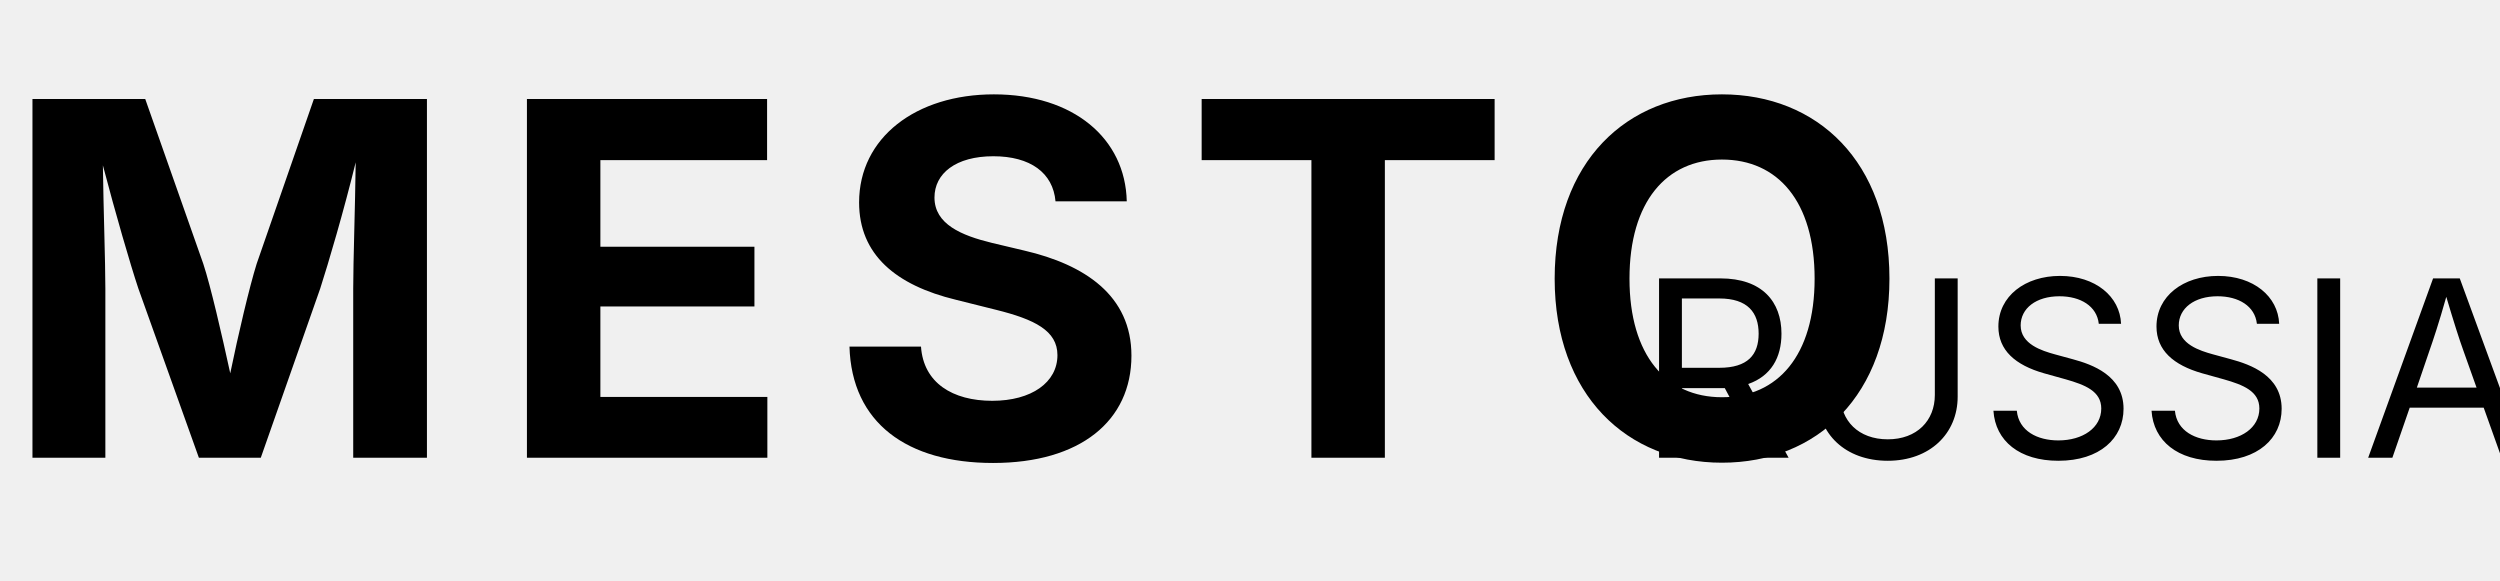
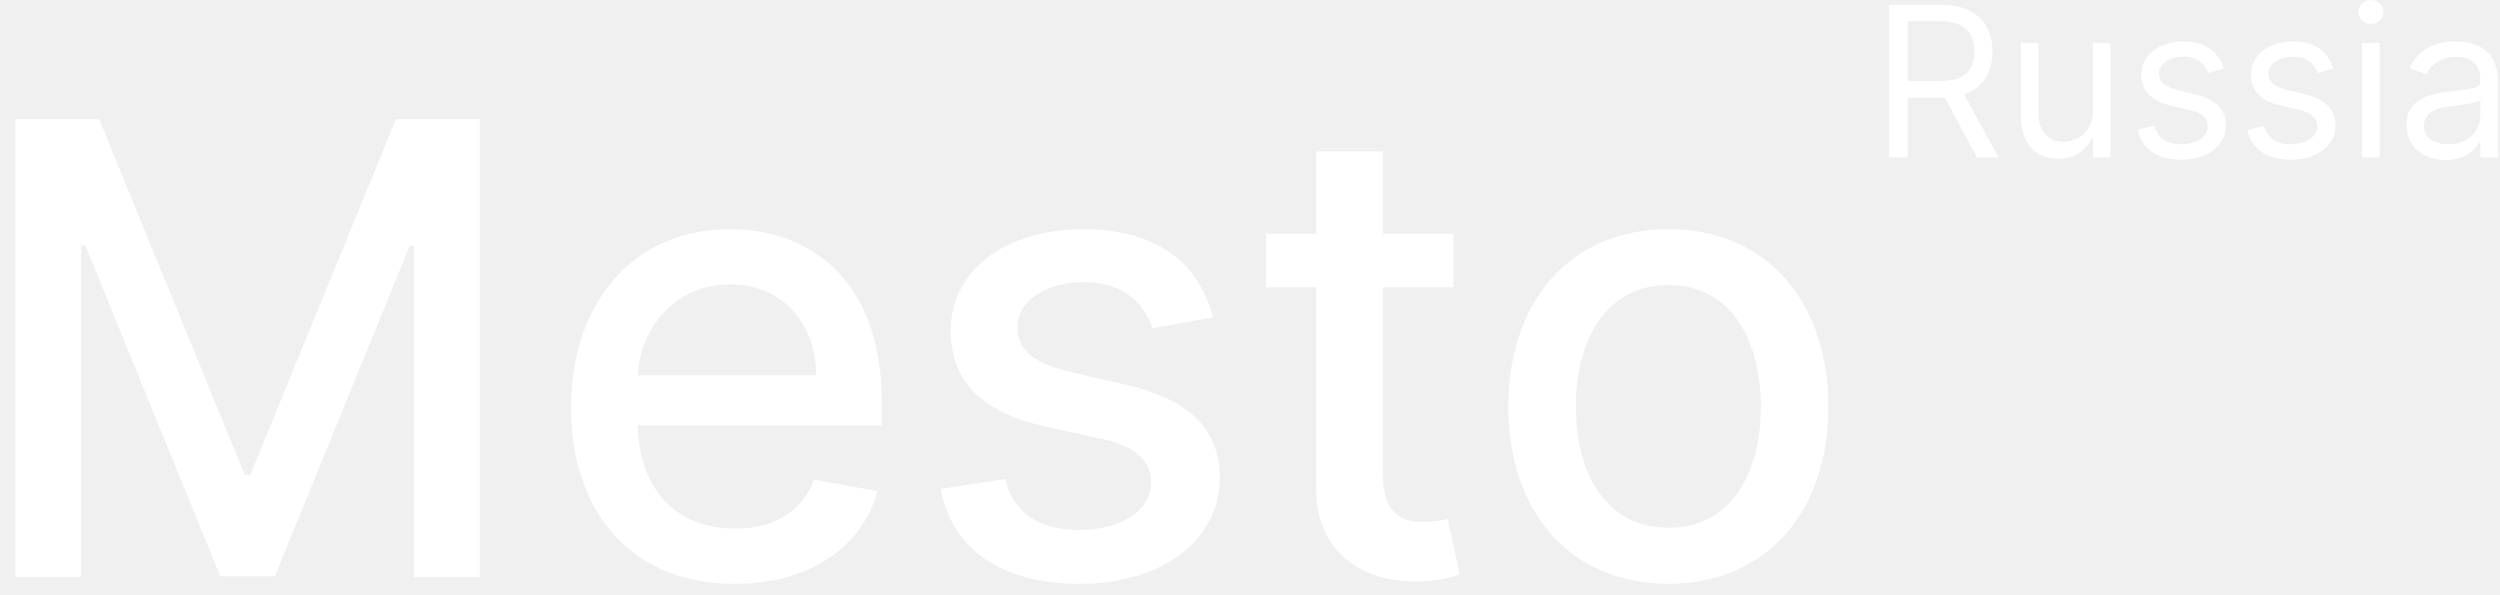
- <svg xmlns="http://www.w3.org/2000/svg" width="142" height="33" viewBox="0 0 142 33" fill="none">
-   <text x="0" y="26" font-family="Inter, sans-serif" font-size="28" font-weight="700" fill="#000" letter-spacing="2">MESTO</text>
-   <text x="93" y="26" font-family="Inter, sans-serif" font-size="14" font-weight="400" fill="#000">RUSSIA</text>
+ <svg xmlns="http://www.w3.org/2000/svg" viewBox="0 0 143 34" fill="none">
+   <path d="M0.876 6.818V33H4.635V14.041H4.878L12.599 32.962H15.719L23.44 14.054H23.683V33H27.442V6.818H22.648L14.312 27.171H14.006L5.67 6.818H0.876Z" fill="white" />
+   <path d="M42.009 33.396C46.292 33.396 49.322 31.287 50.191 28.091L46.573 27.439C45.883 29.293 44.221 30.239 42.048 30.239C38.775 30.239 36.576 28.116 36.474 24.332H50.434V22.977C50.434 15.882 46.19 13.108 41.741 13.108C36.269 13.108 32.664 17.276 32.664 23.31C32.664 29.408 36.218 33.396 42.009 33.396ZM36.486 21.469C36.64 18.682 38.66 16.266 41.766 16.266C44.732 16.266 46.675 18.465 46.688 21.469H36.486Z" fill="white" />
+   <path d="M69.389 18.158C68.597 15.102 66.206 13.108 61.962 13.108C57.526 13.108 54.381 15.447 54.381 18.925C54.381 21.712 56.069 23.565 59.75 24.384L63.074 25.112C64.966 25.534 65.848 26.378 65.848 27.605C65.848 29.126 64.225 30.315 61.719 30.315C59.431 30.315 57.961 29.331 57.5 27.401L53.806 27.963C54.445 31.44 57.334 33.396 61.745 33.396C66.488 33.396 69.773 30.878 69.773 27.324C69.773 24.55 68.009 22.837 64.404 22.006L61.284 21.29C59.124 20.778 58.191 20.05 58.203 18.72C58.191 17.212 59.827 16.138 62 16.138C64.378 16.138 65.478 17.454 65.925 18.771L69.389 18.158Z" fill="white" />
+   <path d="M83.142 13.364H79.115V8.659H75.293V13.364H72.416V16.432H75.293V28.027C75.28 31.594 78.003 33.32 81.02 33.256C82.234 33.243 83.052 33.013 83.5 32.847L82.81 29.689C82.554 29.74 82.081 29.855 81.467 29.855C80.227 29.855 79.115 29.446 79.115 27.234V16.432H83.142V13.364Z" fill="white" />
+   <path d="M95.431 33.396C100.966 33.396 104.584 29.344 104.584 23.271C104.584 17.16 100.966 13.108 95.431 13.108C89.895 13.108 86.277 17.16 86.277 23.271C86.277 29.344 89.895 33.396 95.431 33.396ZM95.444 30.188C91.826 30.188 90.138 27.03 90.138 23.259C90.138 19.5 91.826 16.304 95.444 16.304C99.036 16.304 100.723 19.5 100.723 23.259C100.723 27.03 99.036 30.188 95.444 30.188Z" fill="white" />
+   <path d="M108.057 9H109.114V5.591H111.023C111.099 5.591 111.172 5.591 111.244 5.587L113.085 9H114.312L112.339 5.395C113.452 5.016 113.972 4.108 113.972 2.949C113.972 1.406 113.051 0.273 111.006 0.273H108.057V9ZM109.114 4.636V1.21H110.972C112.386 1.21 112.932 1.901 112.932 2.949C112.932 3.997 112.386 4.636 110.989 4.636H109.114Z" fill="white" />
+   <path d="M119.721 6.324C119.721 7.551 118.784 8.114 118.034 8.114C117.198 8.114 116.602 7.5 116.602 6.545V2.455H115.596V6.614C115.596 8.284 116.483 9.085 117.71 9.085C118.698 9.085 119.346 8.557 119.653 7.892H119.721V9H120.727V2.455H119.721V6.324Z" fill="white" />
+   <path d="M127.205 3.92C126.89 2.991 126.183 2.369 124.887 2.369C123.506 2.369 122.484 3.153 122.484 4.261C122.484 5.165 123.021 5.77 124.222 6.051L125.313 6.307C125.974 6.46 126.285 6.776 126.285 7.227C126.285 7.79 125.688 8.25 124.751 8.25C123.928 8.25 123.413 7.896 123.234 7.193L122.279 7.432C122.513 8.544 123.43 9.136 124.768 9.136C126.289 9.136 127.325 8.305 127.325 7.176C127.325 6.264 126.754 5.689 125.586 5.403L124.614 5.165C123.839 4.973 123.489 4.713 123.489 4.21C123.489 3.648 124.086 3.239 124.887 3.239C125.765 3.239 126.127 3.724 126.302 4.176L127.205 3.92Z" fill="white" />
+   <path d="M133.475 3.92C133.159 2.991 132.452 2.369 131.157 2.369C129.776 2.369 128.753 3.153 128.753 4.261C128.753 5.165 129.29 5.77 130.492 6.051L131.583 6.307C132.243 6.46 132.554 6.776 132.554 7.227C132.554 7.79 131.958 8.25 131.02 8.25C130.198 8.25 129.682 7.896 129.503 7.193L128.549 7.432C128.783 8.544 129.699 9.136 131.037 9.136C132.559 9.136 133.594 8.305 133.594 7.176C133.594 6.264 133.023 5.689 131.855 5.403L130.884 5.165C130.108 4.973 129.759 4.713 129.759 4.21C129.759 3.648 130.355 3.239 131.157 3.239C132.034 3.239 132.397 3.724 132.571 4.176L133.475 3.92Z" fill="white" />
+   <path d="M135.108 9H136.114V2.455H135.108V9ZM135.619 1.364C136.011 1.364 136.335 1.057 136.335 0.682C136.335 0.307 136.011 0 135.619 0C135.227 0 134.903 0.307 134.903 0.682C134.903 1.057 135.227 1.364 135.619 1.364Z" fill="white" />
+   <path d="M139.882 9.153C141.024 9.153 141.62 8.54 141.825 8.114H141.876V9H142.882V4.688C142.882 2.608 141.296 2.369 140.461 2.369C139.473 2.369 138.348 2.71 137.836 3.903L138.791 4.244C139.012 3.767 139.537 3.256 140.495 3.256C141.42 3.256 141.876 3.746 141.876 4.585V4.619C141.876 5.105 141.382 5.062 140.189 5.216C138.974 5.374 137.649 5.642 137.649 7.142C137.649 8.42 138.637 9.153 139.882 9.153ZM140.035 8.25C139.234 8.25 138.654 7.892 138.654 7.193C138.654 6.426 139.353 6.188 140.137 6.085C140.564 6.034 141.706 5.915 141.876 5.71V6.631C141.876 7.449 141.228 8.25 140.035 8.25Z" fill="white" />
</svg>
